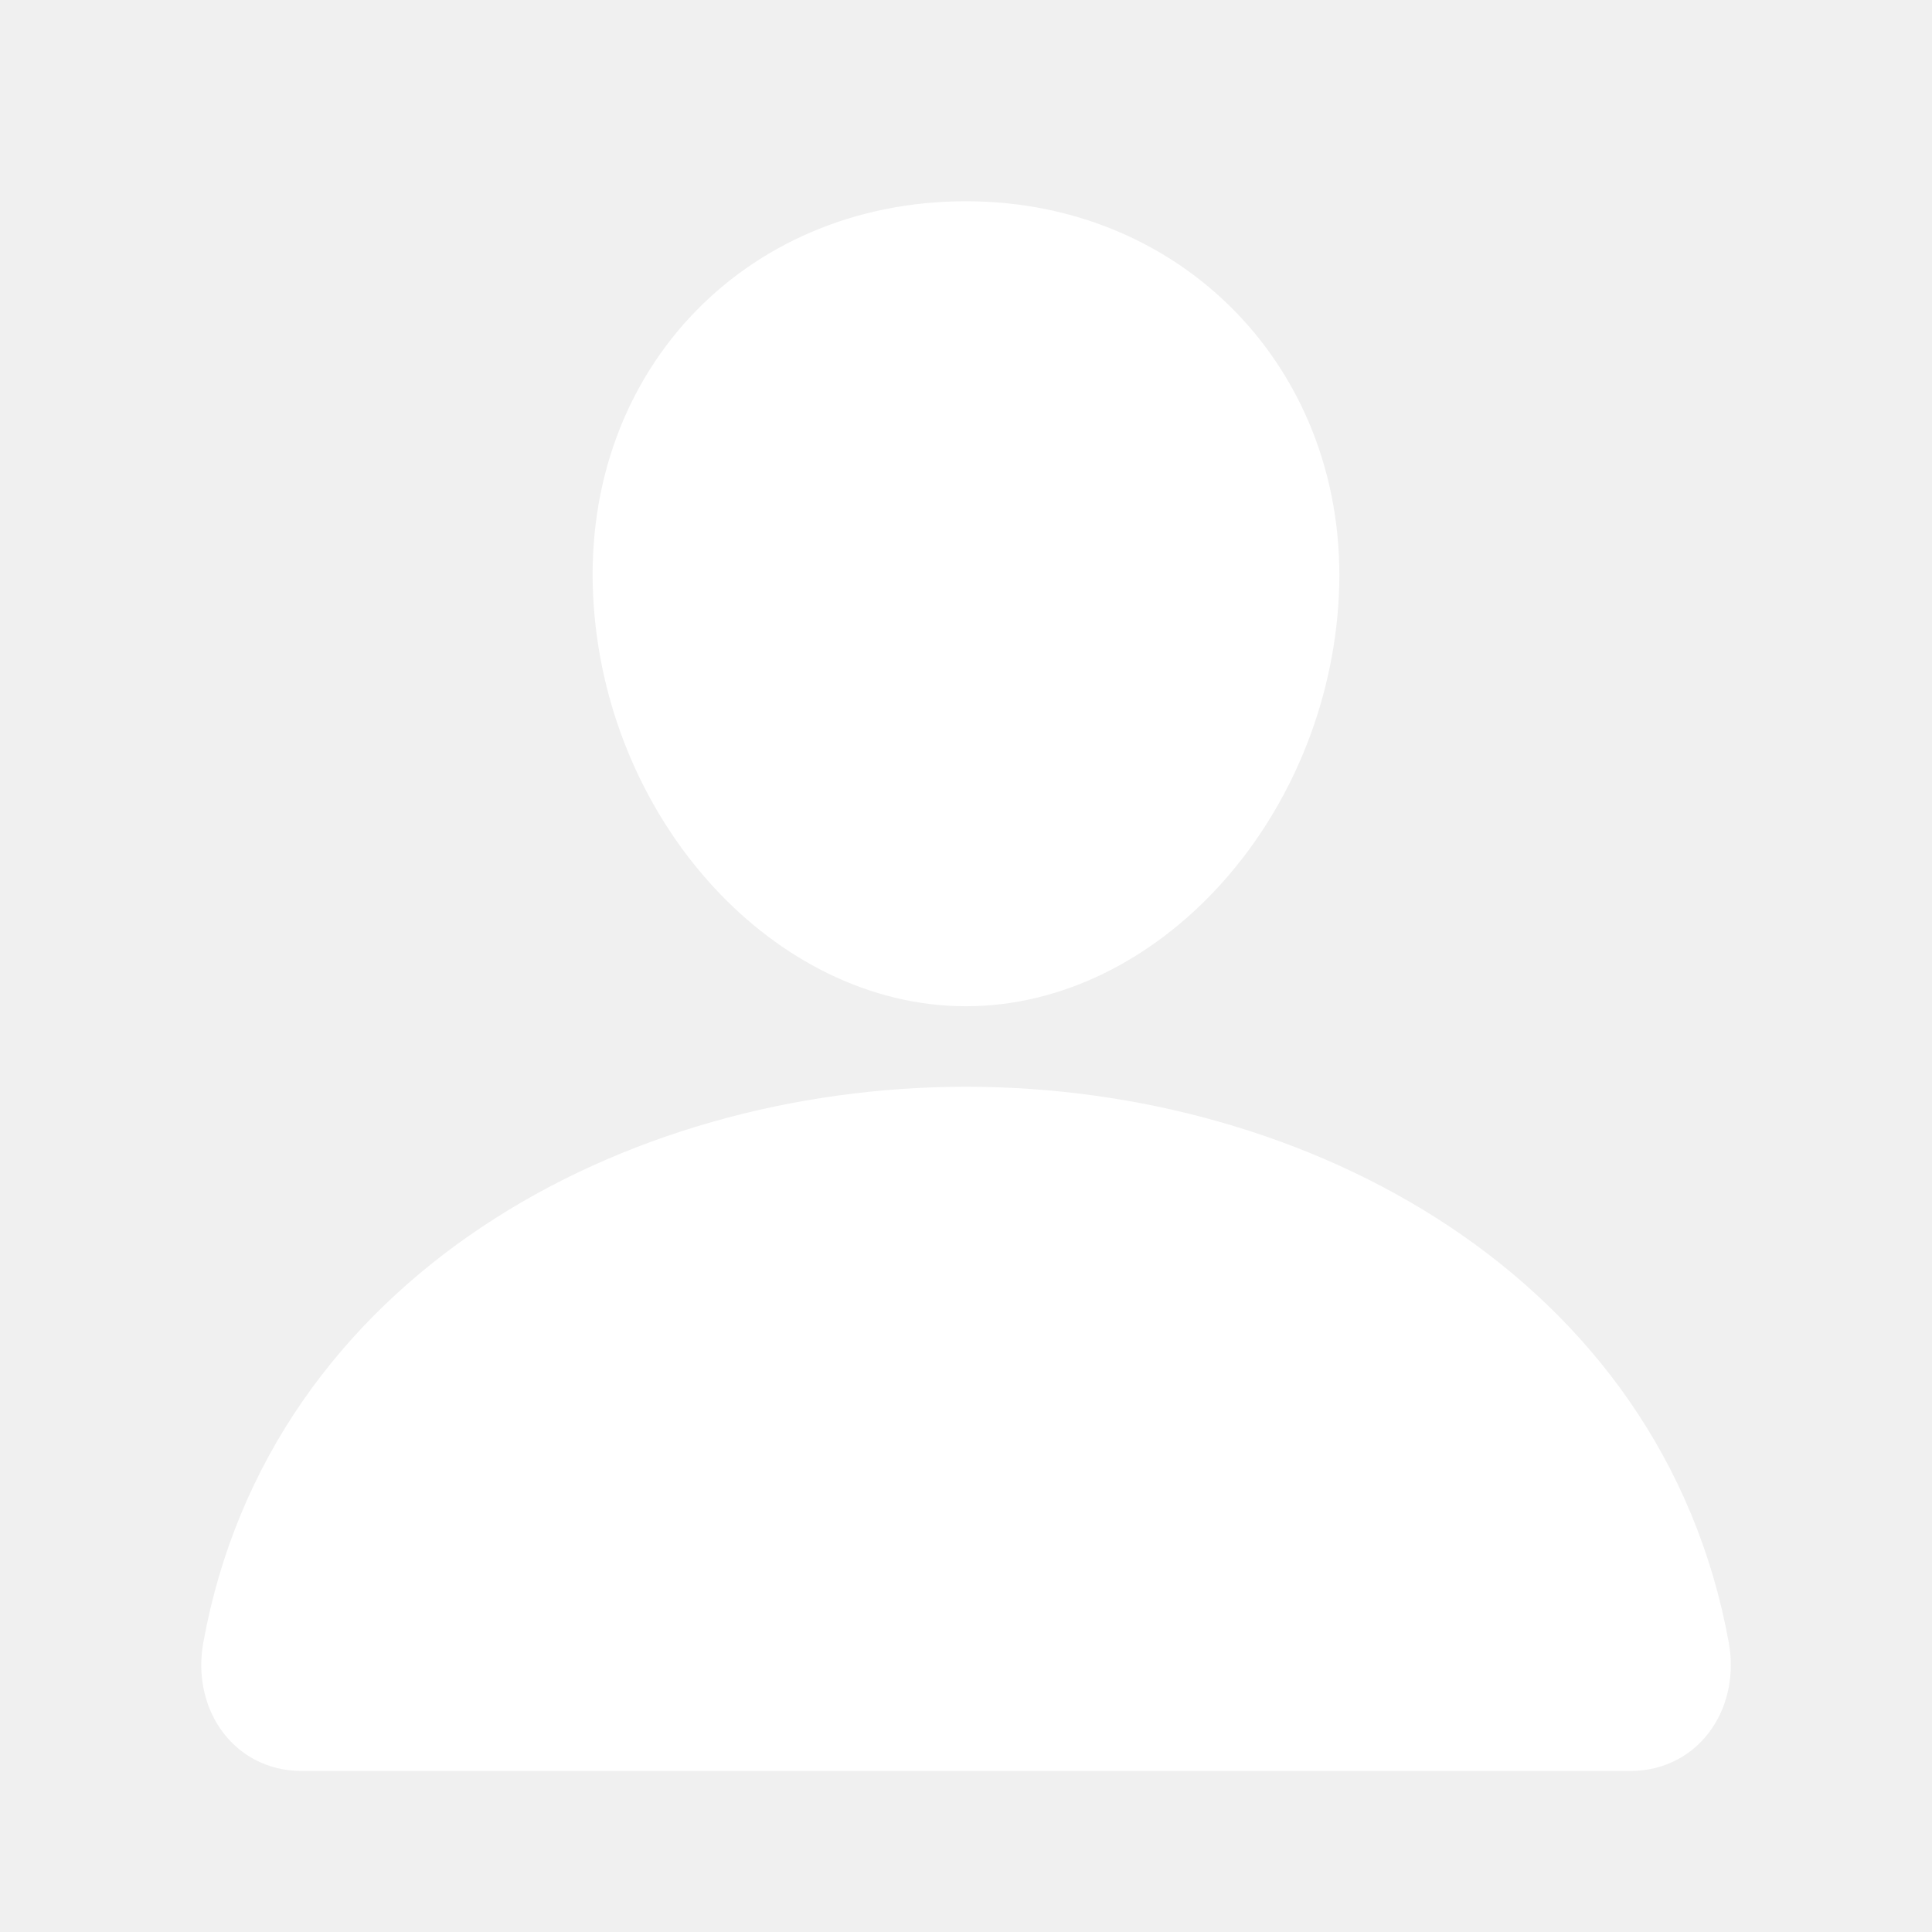
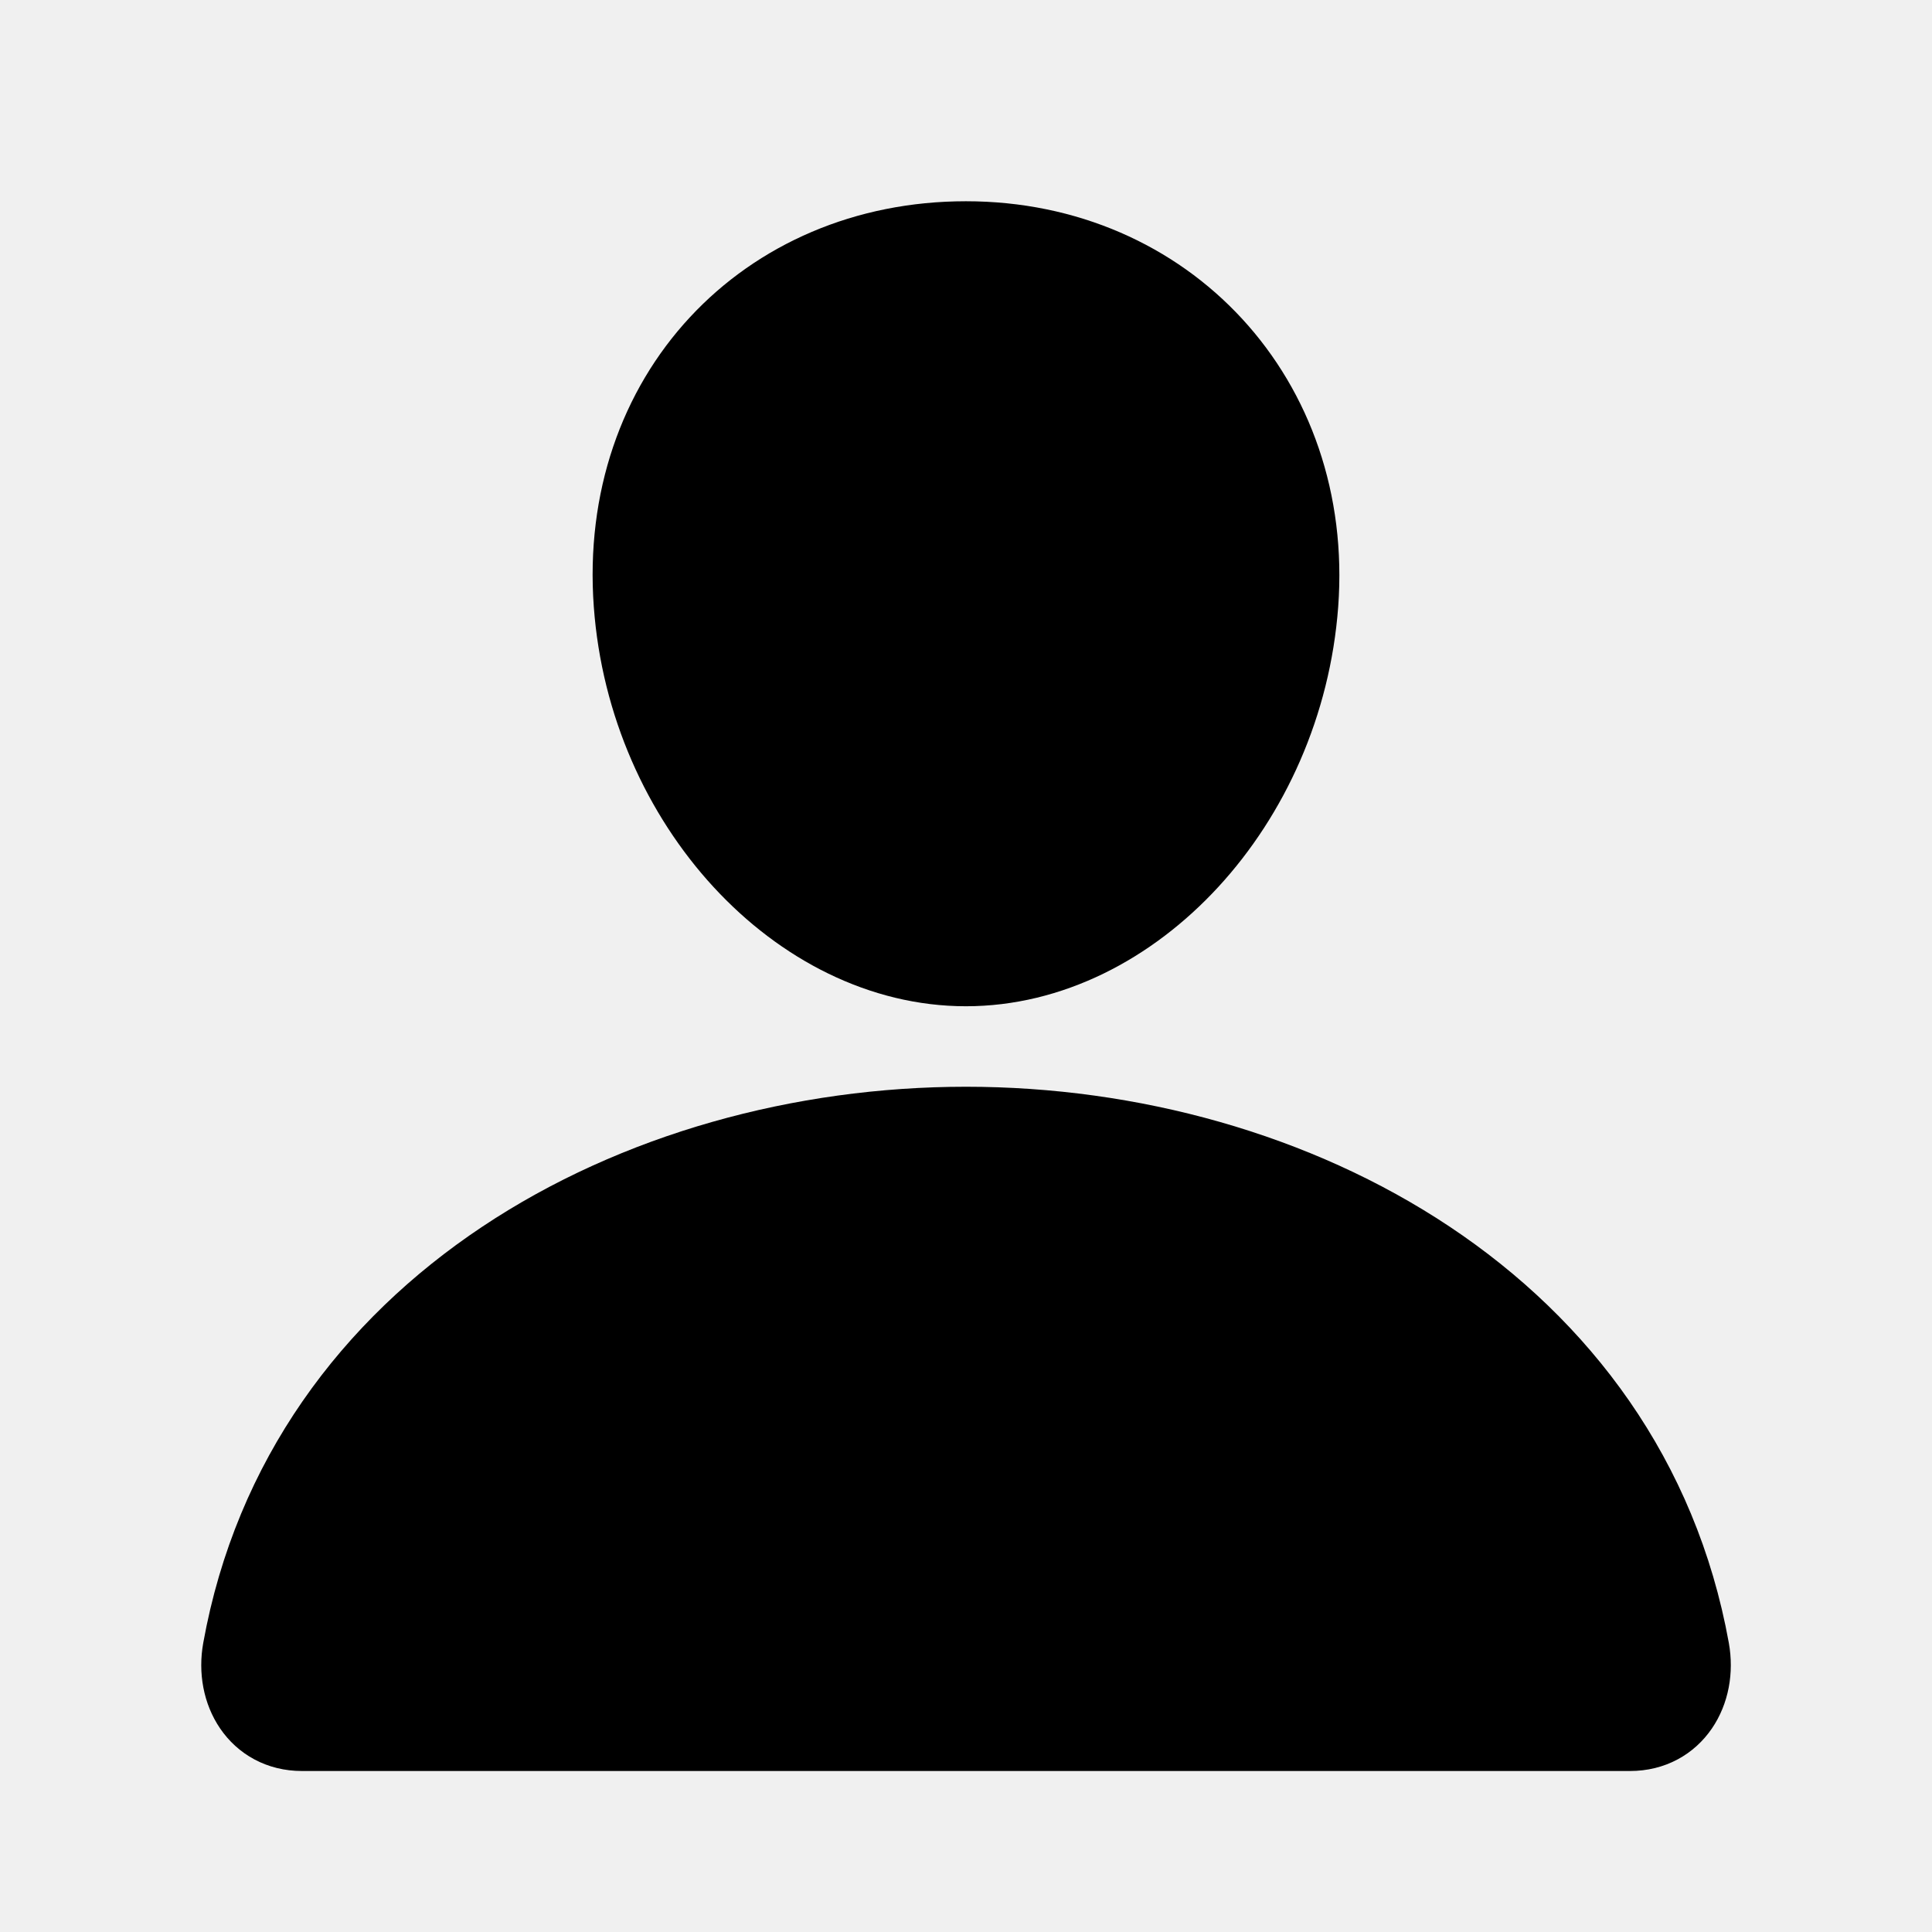
- <svg xmlns="http://www.w3.org/2000/svg" width="24" height="24" viewBox="0 0 24 24" fill="none">
-   <path d="M16.125 7.5C15.941 9.978 14.062 12 11.999 12C9.937 12 8.055 9.979 7.875 7.5C7.687 4.922 9.515 3 11.999 3C14.484 3 16.312 4.969 16.125 7.5Z" fill="white" stroke="white" stroke-linecap="round" stroke-linejoin="round" />
-   <path d="M12 14C7.922 14 3.783 16.25 3.017 20.497C2.925 21.009 3.214 21.5 3.75 21.5H20.25C20.786 21.5 21.076 21.009 20.984 20.497C20.217 16.25 16.078 14 12 14Z" fill="white" stroke="white" stroke-miterlimit="10" />
+ <svg xmlns="http://www.w3.org/2000/svg" viewBox="0 0 24 24" fill="none">
+   <path d="M16.125 7.5C15.941 9.978 14.062 12 11.999 12C9.937 12 8.055 9.979 7.875 7.5C7.687 4.922 9.515 3 11.999 3C14.484 3 16.312 4.969 16.125 7.5Z" fill="currentColor" stroke="currentColor" stroke-linecap="round" stroke-linejoin="round" />
+   <path d="M12 14C7.922 14 3.783 16.25 3.017 20.497C2.925 21.009 3.214 21.5 3.75 21.5H20.25C20.786 21.5 21.076 21.009 20.984 20.497C20.217 16.25 16.078 14 12 14Z" fill="currentColor" stroke="currentColor" stroke-miterlimit="10" />
</svg>
